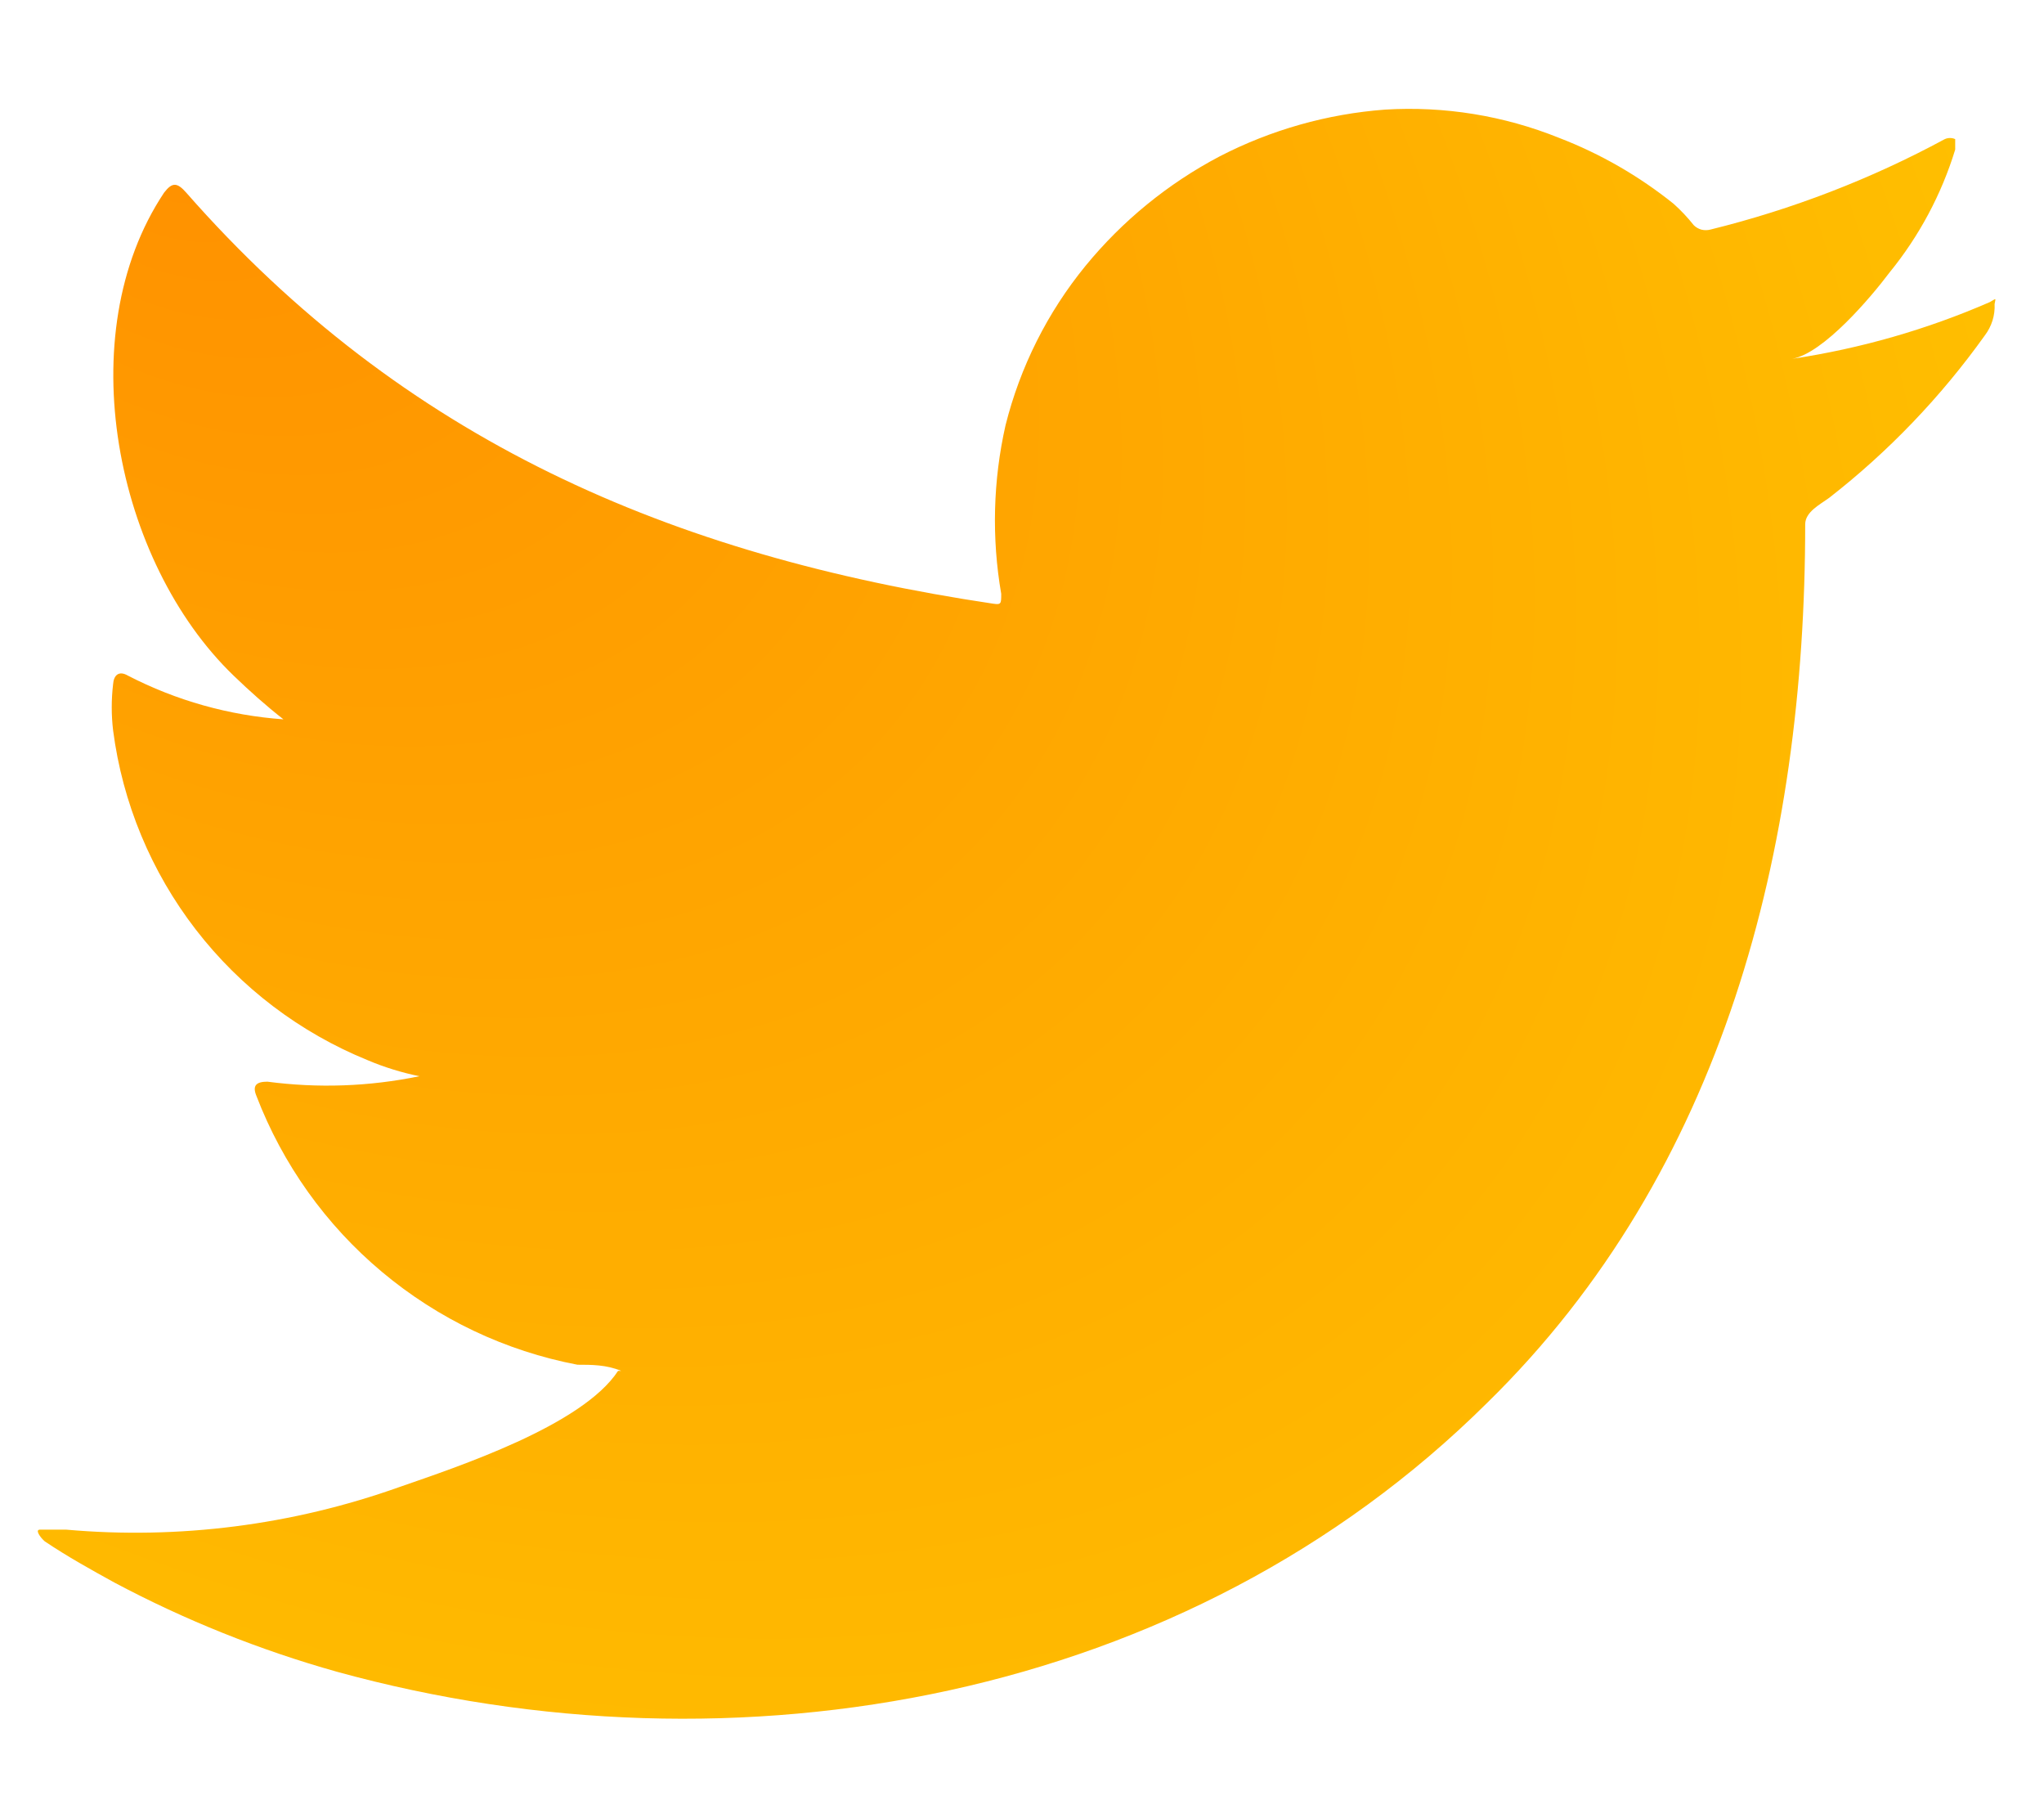
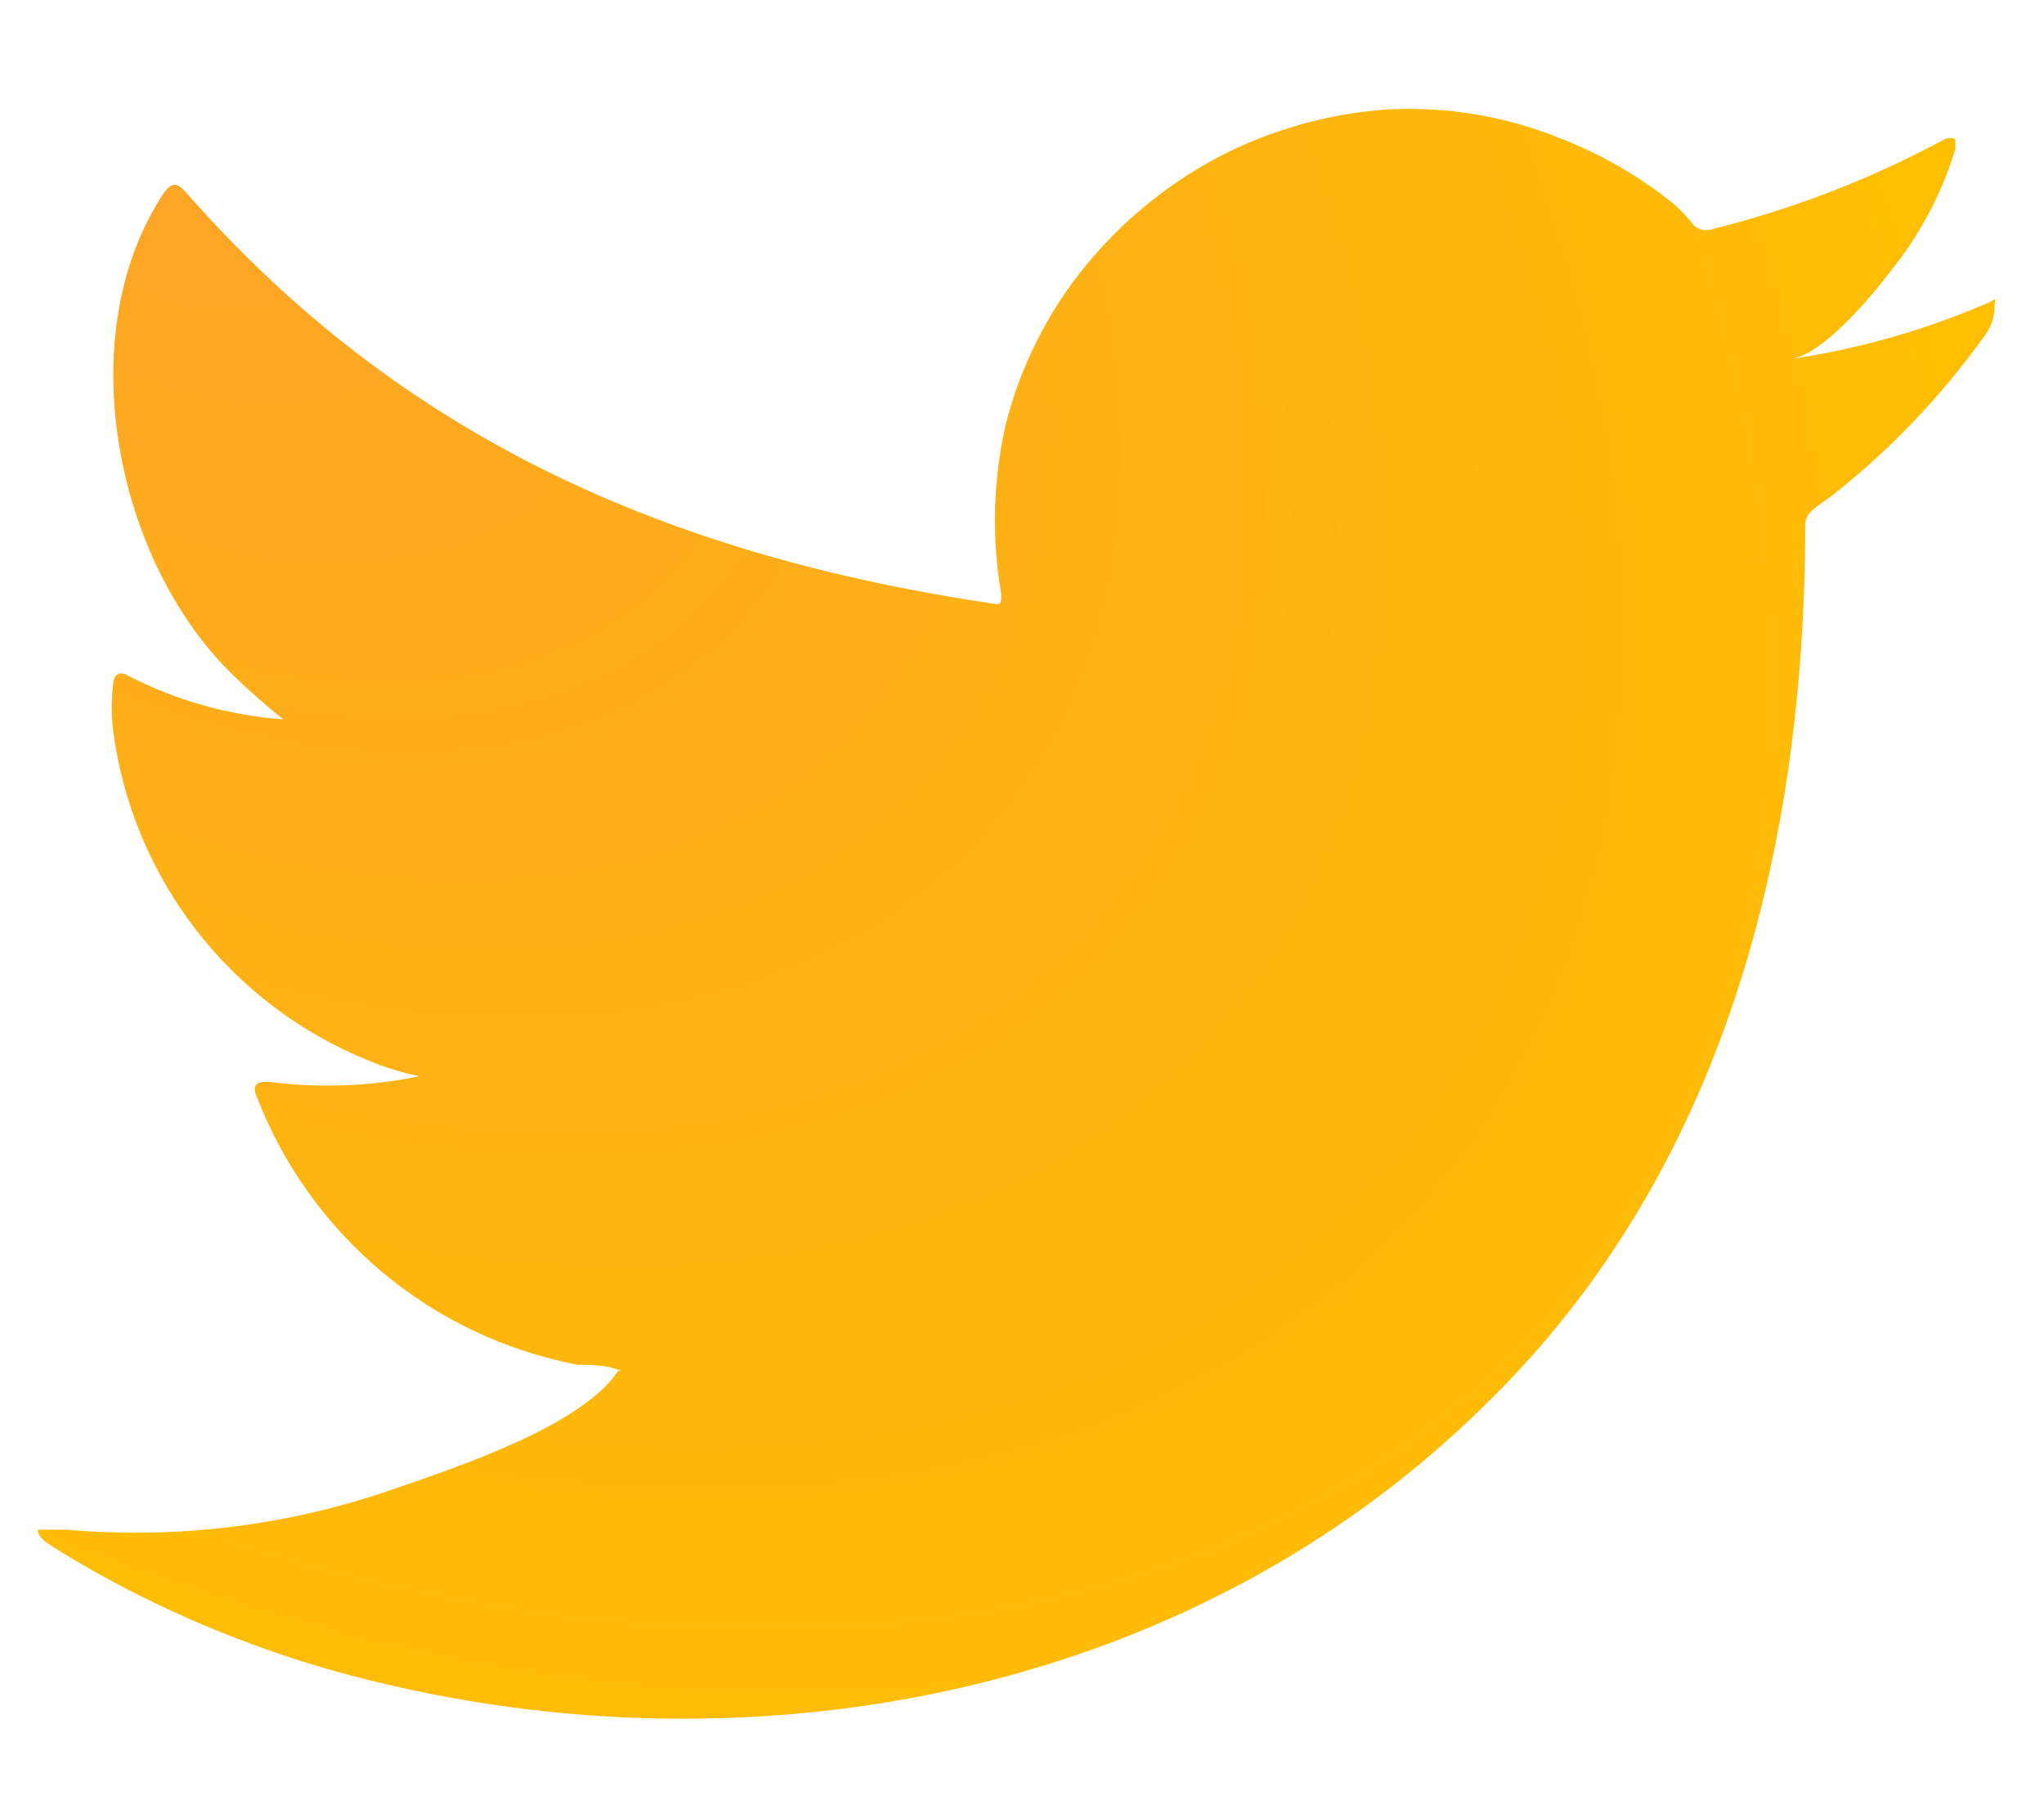
<svg xmlns="http://www.w3.org/2000/svg" width="18" height="16" viewBox="0 0 18 16" fill="none">
  <path d="M17.522 2.66C16.966 2.902 16.382 3.069 15.783 3.159C16.059 3.11 16.476 2.617 16.639 2.4C16.9 2.08 17.097 1.712 17.218 1.317C17.218 1.285 17.218 1.247 17.218 1.225C17.204 1.218 17.188 1.215 17.172 1.215C17.157 1.215 17.141 1.218 17.126 1.225C16.475 1.577 15.781 1.844 15.063 2.021C15.037 2.028 15.01 2.028 14.984 2.022C14.959 2.015 14.935 2.002 14.916 1.983C14.862 1.915 14.803 1.852 14.738 1.794C14.434 1.55 14.094 1.354 13.73 1.214C13.244 1.018 12.72 0.933 12.197 0.965C11.689 1.003 11.193 1.143 10.74 1.377C10.286 1.616 9.884 1.944 9.559 2.341C9.224 2.751 8.984 3.23 8.855 3.744C8.745 4.231 8.732 4.736 8.817 5.228C8.817 5.315 8.817 5.325 8.747 5.315C5.908 4.892 3.552 3.874 1.64 1.696C1.559 1.604 1.516 1.604 1.445 1.696C0.611 2.947 1.017 4.946 2.057 5.948C2.198 6.084 2.344 6.214 2.496 6.333C2.018 6.299 1.552 6.168 1.126 5.948C1.044 5.9 1.001 5.948 0.996 6.024C0.98 6.159 0.98 6.295 0.996 6.43C1.079 7.069 1.331 7.675 1.725 8.185C2.119 8.695 2.641 9.091 3.238 9.334C3.384 9.396 3.537 9.443 3.693 9.475C3.253 9.566 2.801 9.582 2.355 9.523C2.258 9.523 2.22 9.556 2.258 9.648C2.489 10.25 2.869 10.784 3.364 11.198C3.859 11.613 4.451 11.894 5.085 12.015C5.21 12.015 5.34 12.015 5.47 12.069H5.443C5.128 12.551 4.029 12.914 3.514 13.093C2.576 13.427 1.576 13.555 0.584 13.467C0.427 13.467 0.394 13.467 0.351 13.467C0.308 13.467 0.351 13.532 0.394 13.57C0.595 13.705 0.801 13.819 1.006 13.932C1.63 14.264 2.287 14.527 2.967 14.718C6.488 15.688 10.453 14.973 13.096 12.351C15.182 10.309 15.897 7.465 15.897 4.616C15.897 4.507 16.027 4.442 16.108 4.383C16.632 3.975 17.093 3.493 17.479 2.953C17.539 2.874 17.57 2.776 17.565 2.677C17.576 2.617 17.581 2.628 17.522 2.66Z" fill="url(#paint0_radial_601_854)" />
  <defs>
    <radialGradient id="paint0_radial_601_854" cx="0" cy="0" r="1" gradientUnits="userSpaceOnUse" gradientTransform="translate(1.4015 0.958495) rotate(39.495) scale(19.3944 13.2279)">
-       <stop stop-color="#FF9000" />
+       <stop stop-color="#FDA428" />
      <stop offset="1" stop-color="#FFBF00" />
    </radialGradient>
  </defs>
</svg>
